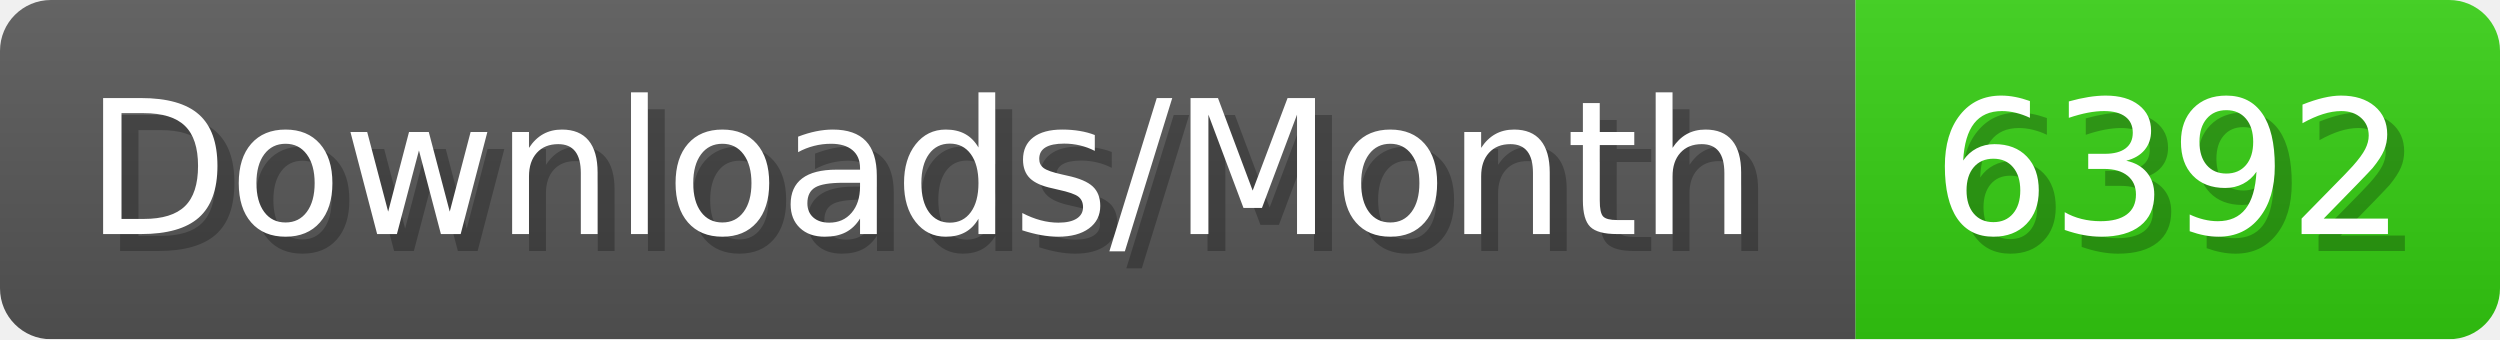
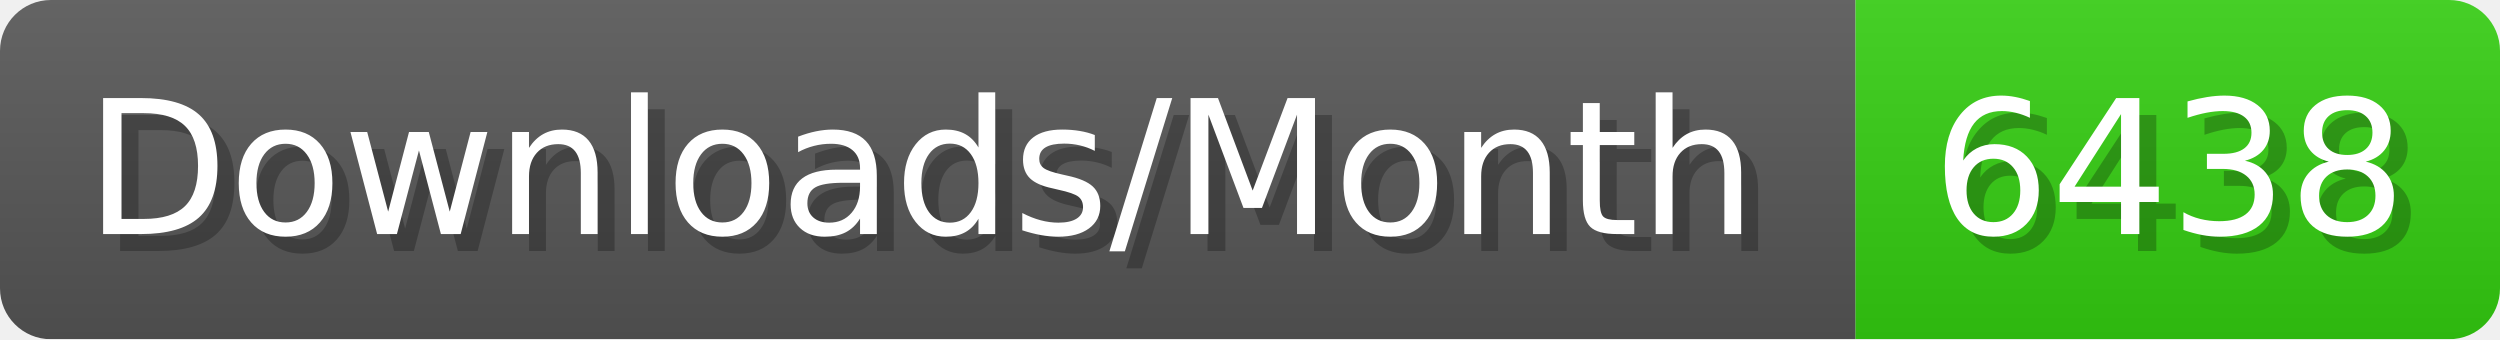
- <svg xmlns="http://www.w3.org/2000/svg" width="147.4" height="20" viewBox="0 0 1474 200" role="img" aria-label="Downloads/Month: 6392">
+ <svg xmlns="http://www.w3.org/2000/svg" width="147.4" height="20" viewBox="0 0 1474 200" role="img" aria-label="Downloads/Month: 6438">
  <linearGradient id="YlXUI" x2="0" y2="100%">
    <stop offset="0" stop-opacity=".1" stop-color="#EEE" />
    <stop offset="1" stop-opacity=".1" />
  </linearGradient>
  <mask id="JHhop">
    <rect width="1474" height="200" rx="30" fill="#FFF" />
  </mask>
  <g mask="url(#JHhop)">
    <rect width="1094" height="200" fill="#555" />
    <rect width="380" height="200" fill="#3C1" x="1094" />
    <rect width="1474" height="200" fill="url(#YlXUI)" />
  </g>
  <g aria-hidden="true" fill="#fff" text-anchor="start" font-family="Verdana,DejaVu Sans,sans-serif" font-size="110">
    <text x="60" y="148" textLength="994" fill="#000" opacity="0.25">Downloads/Month</text>
    <text x="50" y="138" textLength="994">Downloads/Month</text>
-     <text x="1149" y="148" textLength="280" fill="#000" opacity="0.25">6392</text>
-     <text x="1139" y="138" textLength="280">6392</text>
+     <text x="1149" y="148" textLength="280" fill="#000" opacity="0.25">6438</text>
+     <text x="1139" y="138" textLength="280">6438</text>
  </g>
</svg>
